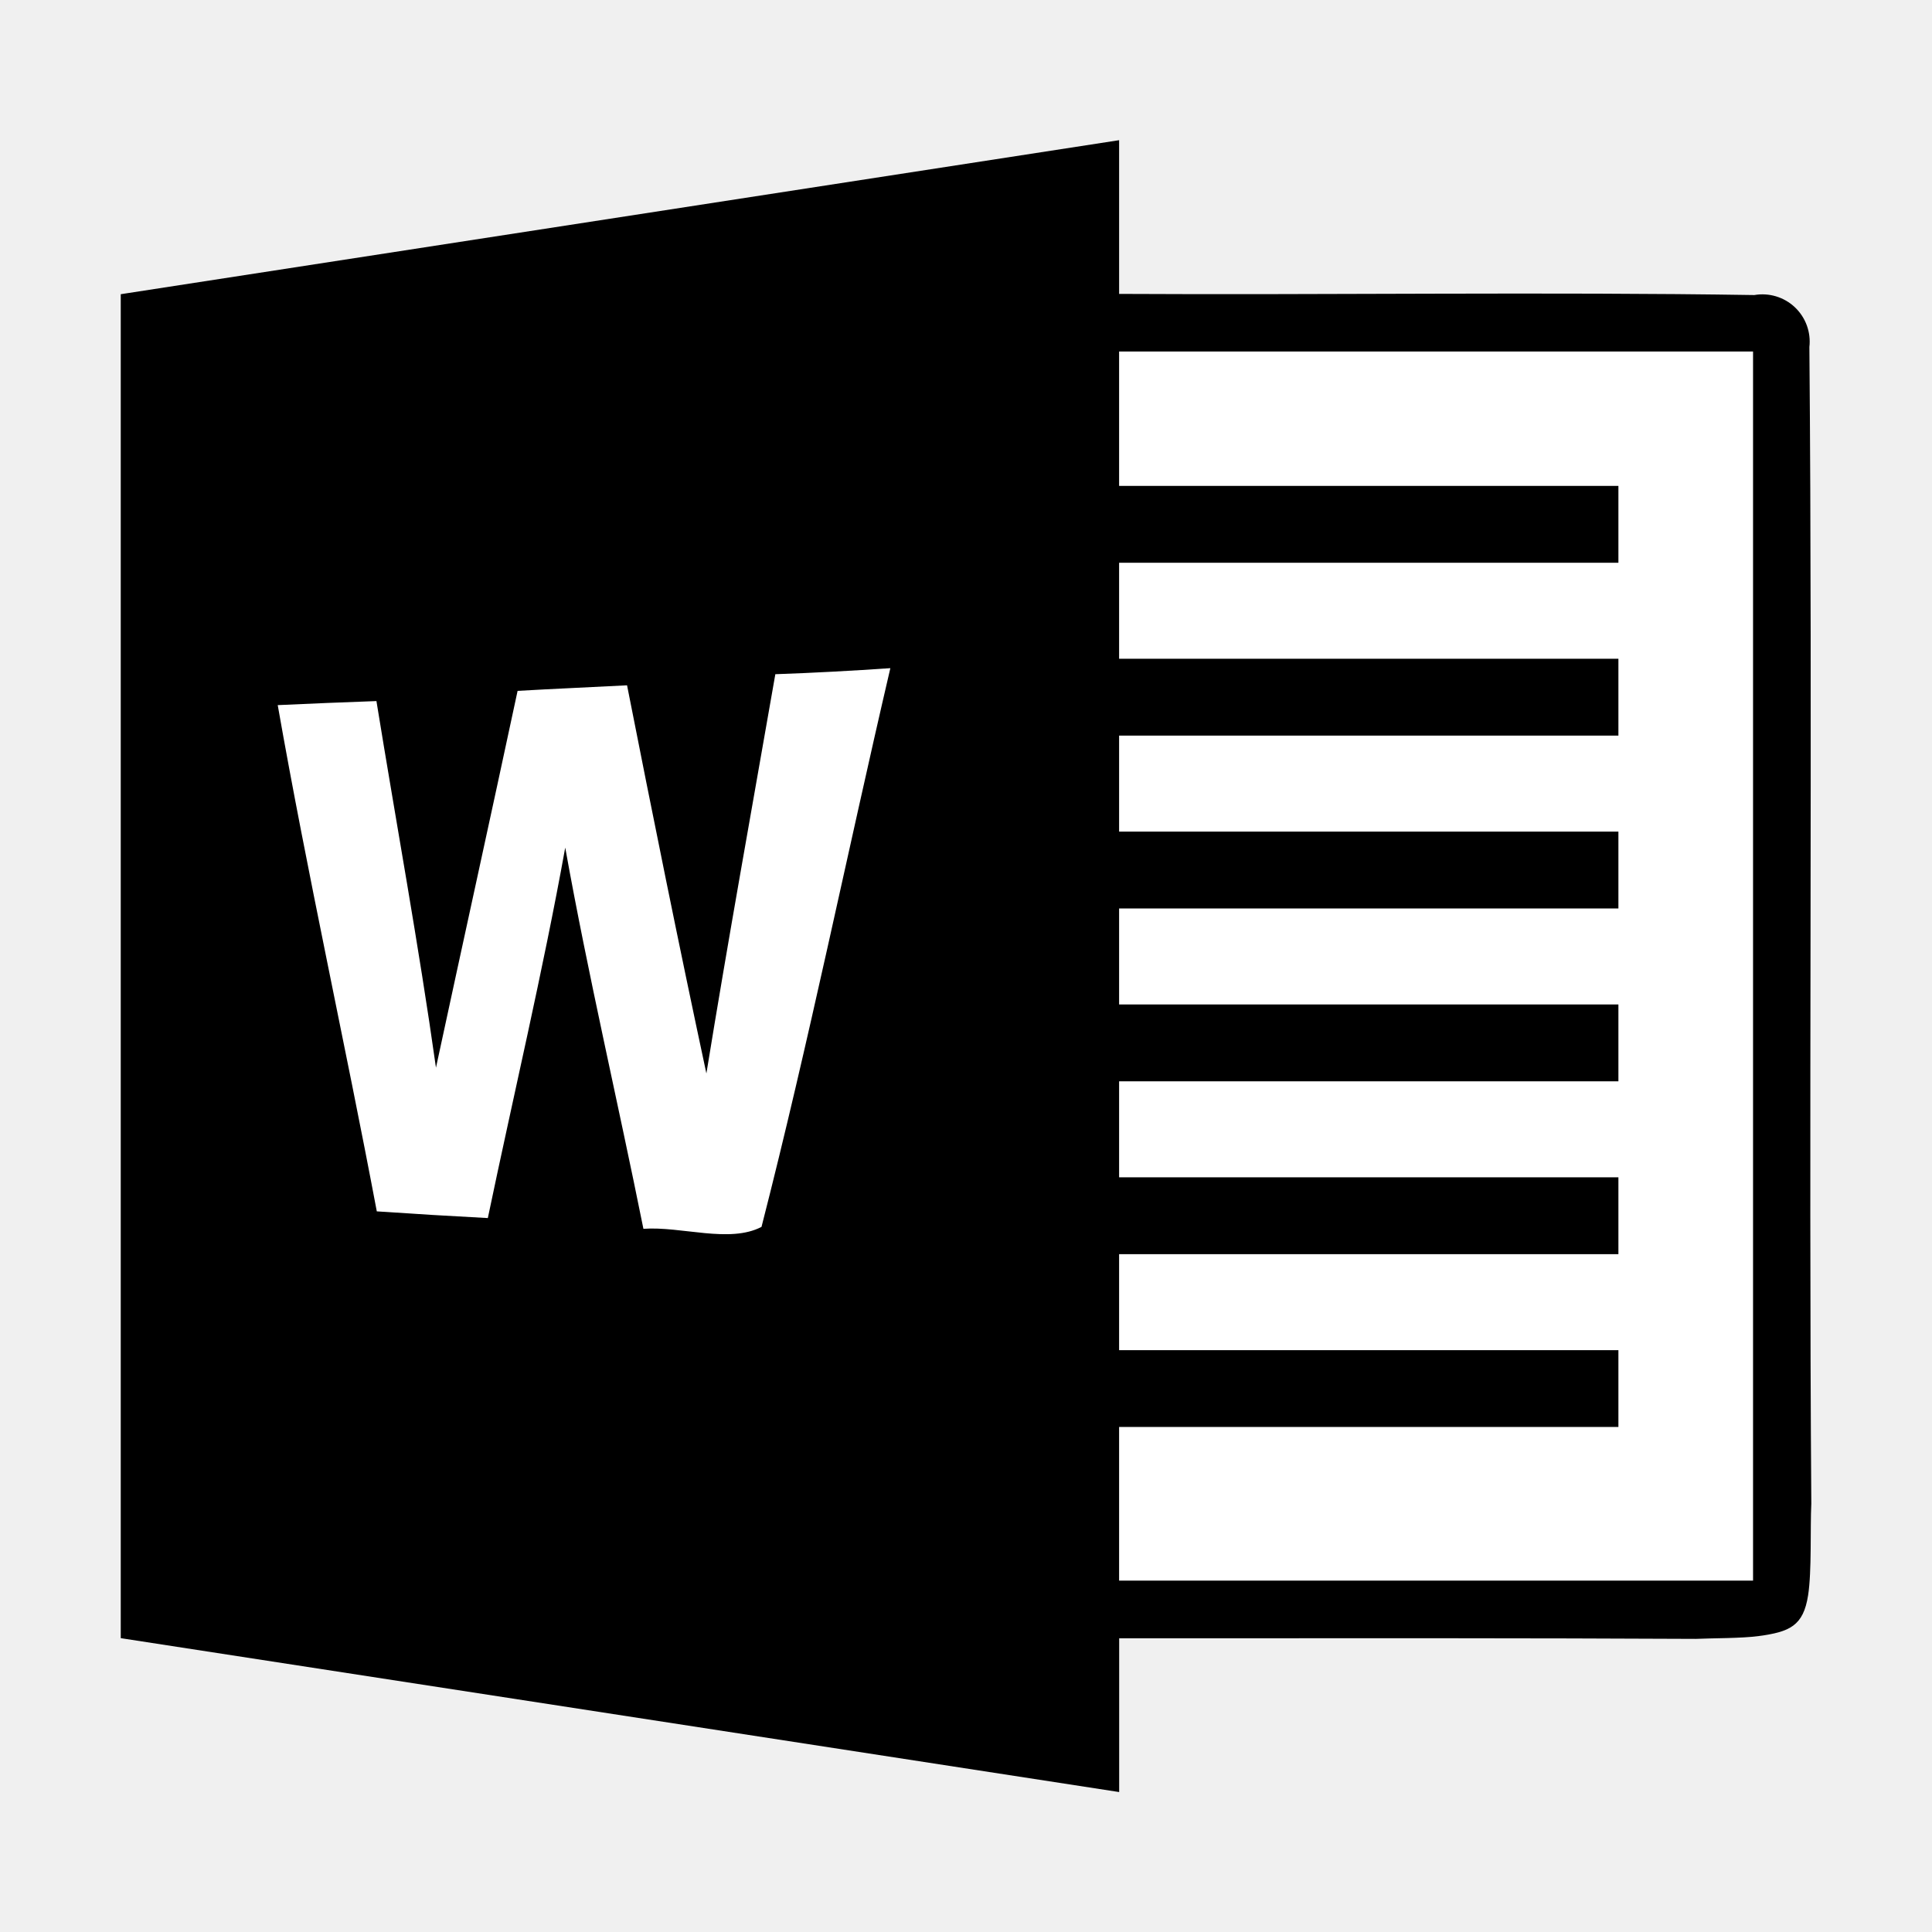
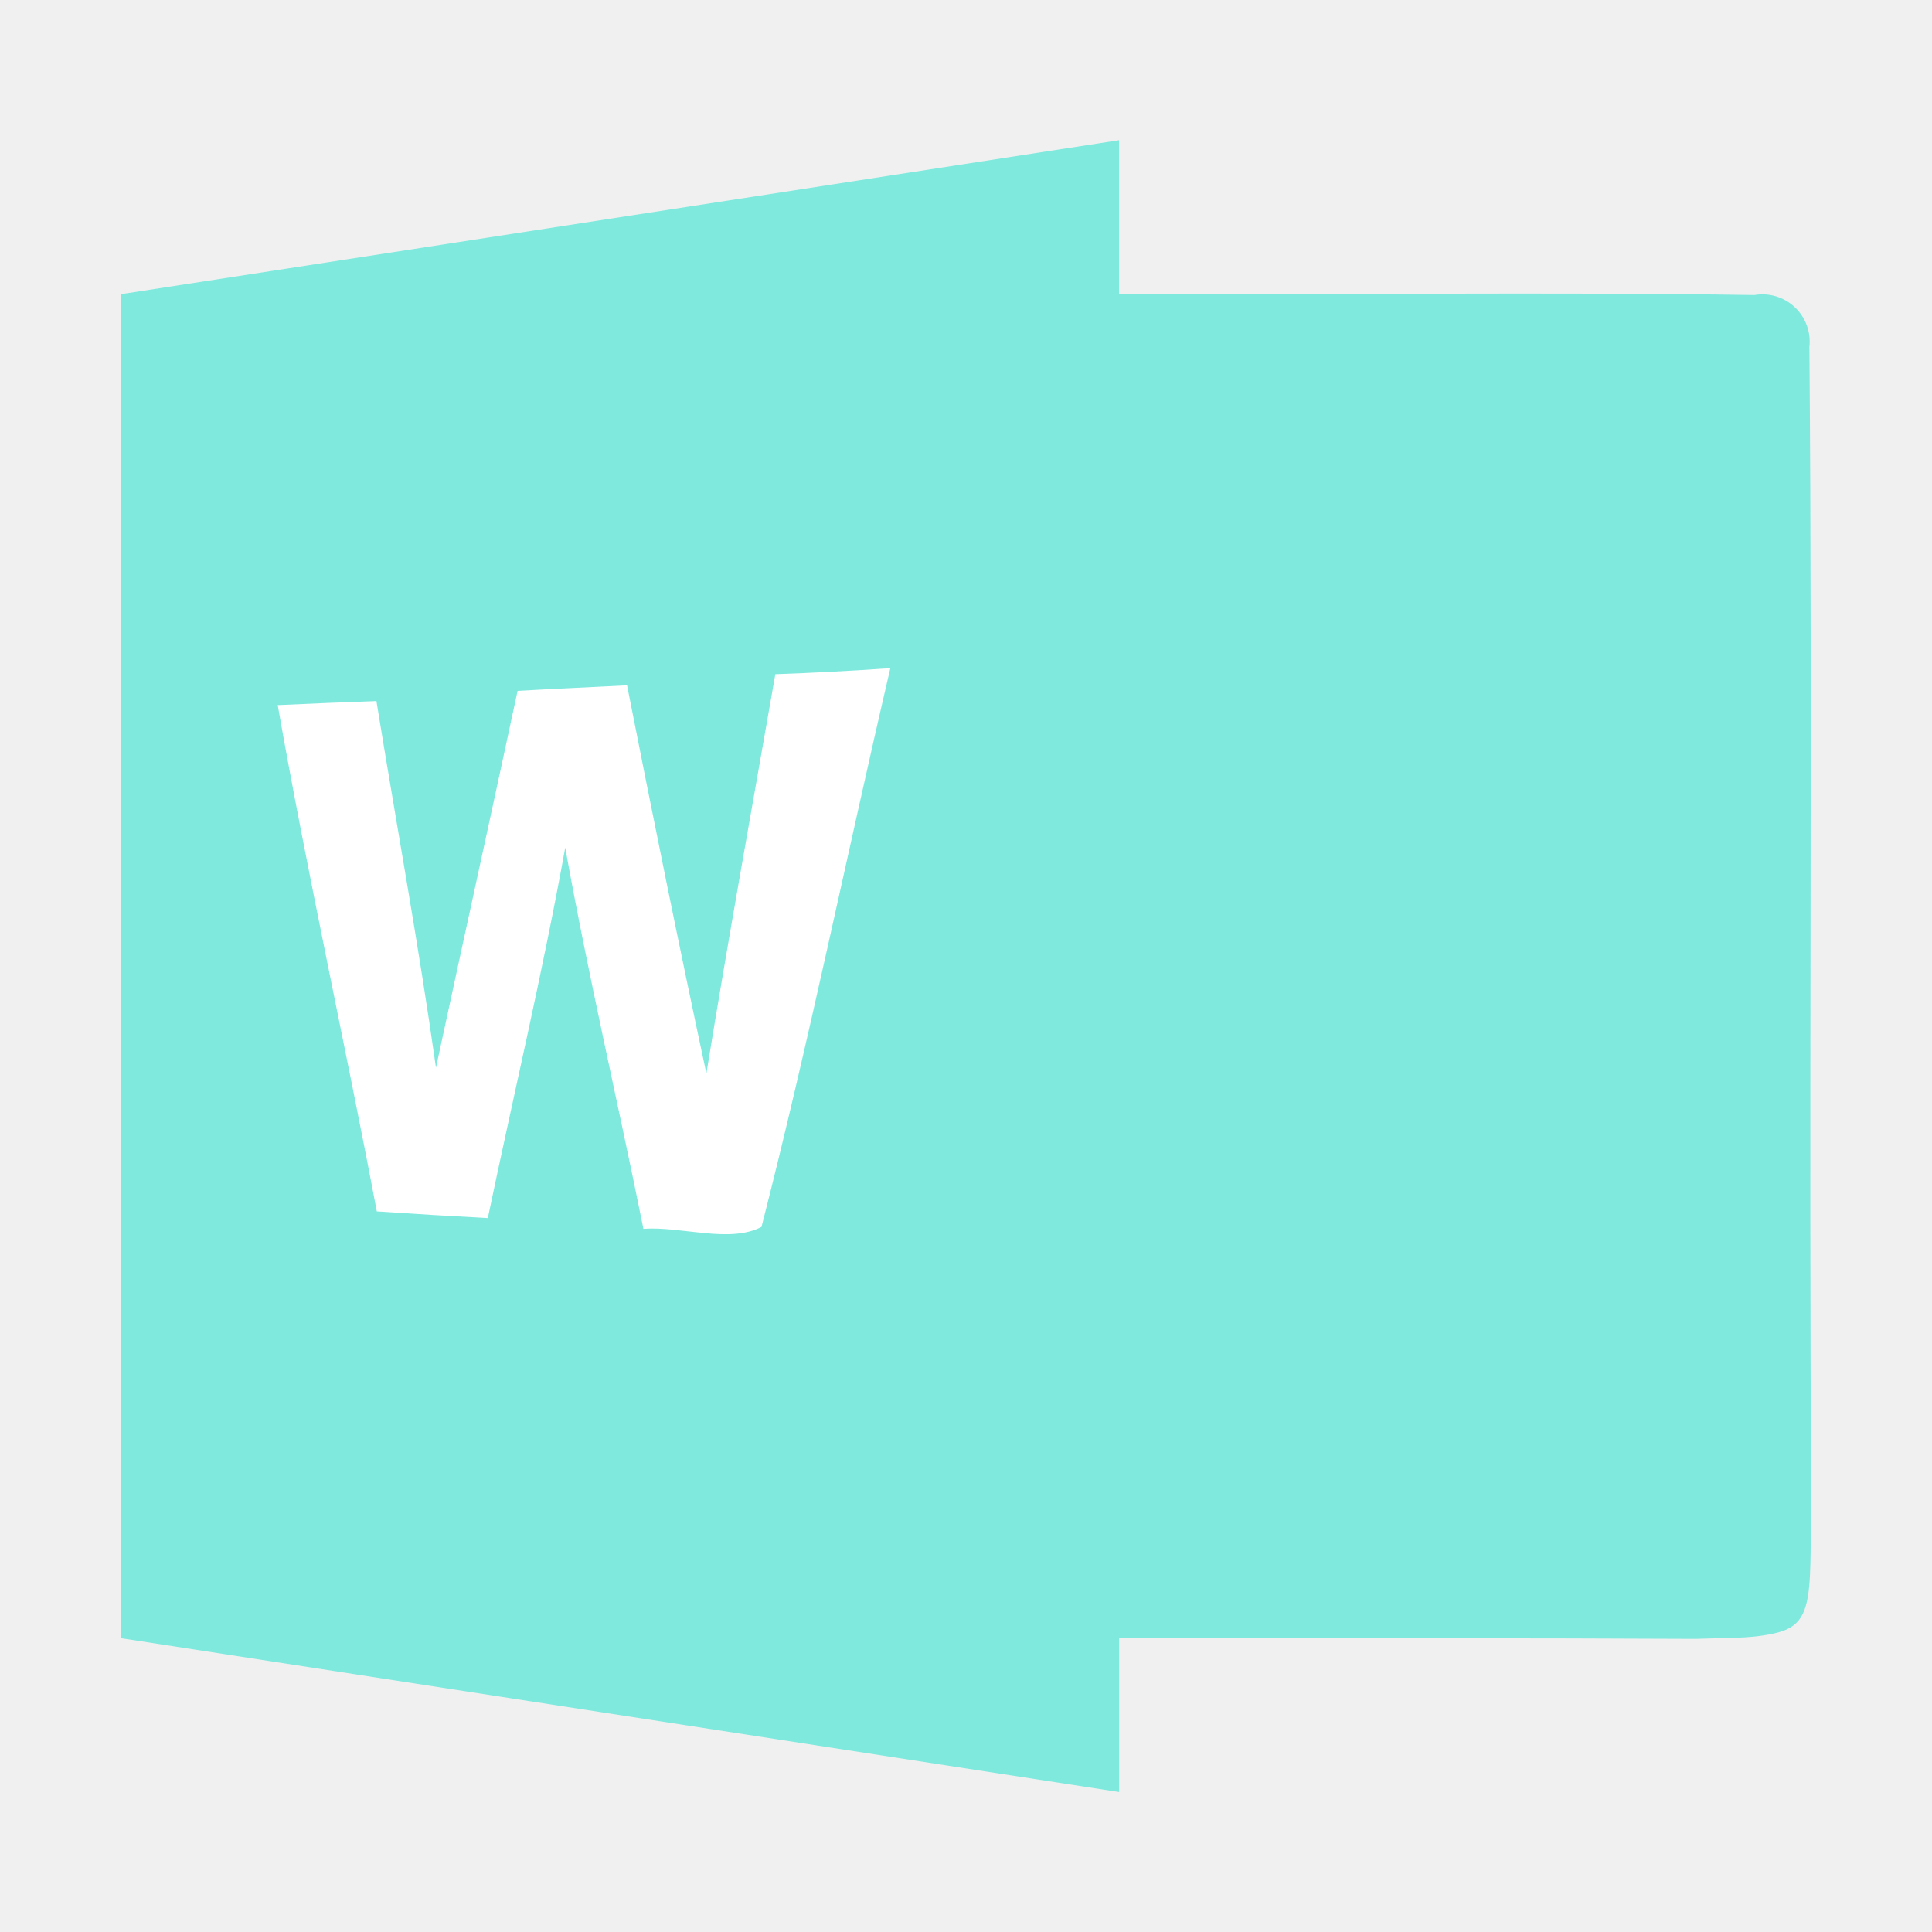
- <svg xmlns="http://www.w3.org/2000/svg" width="800px" height="800px" viewBox="0 0 32 32" fill="#000000">
+ <svg xmlns="http://www.w3.org/2000/svg" width="800px" height="800px" viewBox="0 0 32 32">
  <g id="SVGRepo_bgCarrier" stroke-width="0" />
  <g id="SVGRepo_tracerCarrier" stroke-linecap="round" stroke-linejoin="round" />
  <g id="SVGRepo_iconCarrier">
-     <path d="M18.536,2.323V4.868c3.4.019,7.12-.035,10.521.019a.783.783,0,0,1,.912.861c.054,6.266-.013,12.89.032,19.157-.02.4.009,1.118-.053,1.517-.079.509-.306.607-.817.676-.286.039-.764.034-1.045.047-2.792-.014-5.582-.011-8.374-.01l-1.175,0v2.547L2,27.133Q2,16,2,4.873L18.536,2.322" style="fill:#000000" />
-     <path d="M18.536,5.822h10.5V26.18h-10.5V23.635h8.27V22.363h-8.27v-1.59h8.27V19.5h-8.27v-1.59h8.27V16.637h-8.27v-1.59h8.27V13.774h-8.27v-1.59h8.27V10.911h-8.27V9.321h8.27V8.048h-8.27V5.822" style="fill:#fff" />
+     <path d="M18.536,2.323V4.868c3.4.019,7.12-.035,10.521.019a.783.783,0,0,1,.912.861c.054,6.266-.013,12.89.032,19.157-.02.4.009,1.118-.053,1.517-.079.509-.306.607-.817.676-.286.039-.764.034-1.045.047-2.792-.014-5.582-.011-8.374-.01l-1.175,0v2.547L2,27.133Q2,16,2,4.873L18.536,2.322" style="fill:#7FE9DE" />
+     <path d="M18.536,5.822h10.5V26.18h-10.5V23.635h8.27V22.363h-8.27v-1.59h8.27V19.5h-8.27v-1.59h8.27V16.637h-8.27v-1.59h8.27V13.774h-8.27v-1.59h8.27V10.911h-8.27V9.321h8.27V8.048h-8.27V5.822" style="fill:none" />
    <path d="M8.573,11.443c.6-.035,1.209-.06,1.813-.092.423,2.147.856,4.291,1.314,6.429.359-2.208.757-4.409,1.142-6.613.636-.022,1.272-.057,1.905-.1-.719,3.082-1.349,6.19-2.134,9.254-.531.277-1.326-.013-1.956.032-.423-2.106-.916-4.2-1.295-6.314C8.99,16.1,8.506,18.133,8.08,20.175q-.916-.048-1.839-.111c-.528-2.8-1.148-5.579-1.641-8.385.544-.025,1.091-.048,1.635-.067.328,2.026.7,4.043.986,6.072.448-2.08.907-4.161,1.352-6.241" style="fill:#fff" />
  </g>
</svg>
